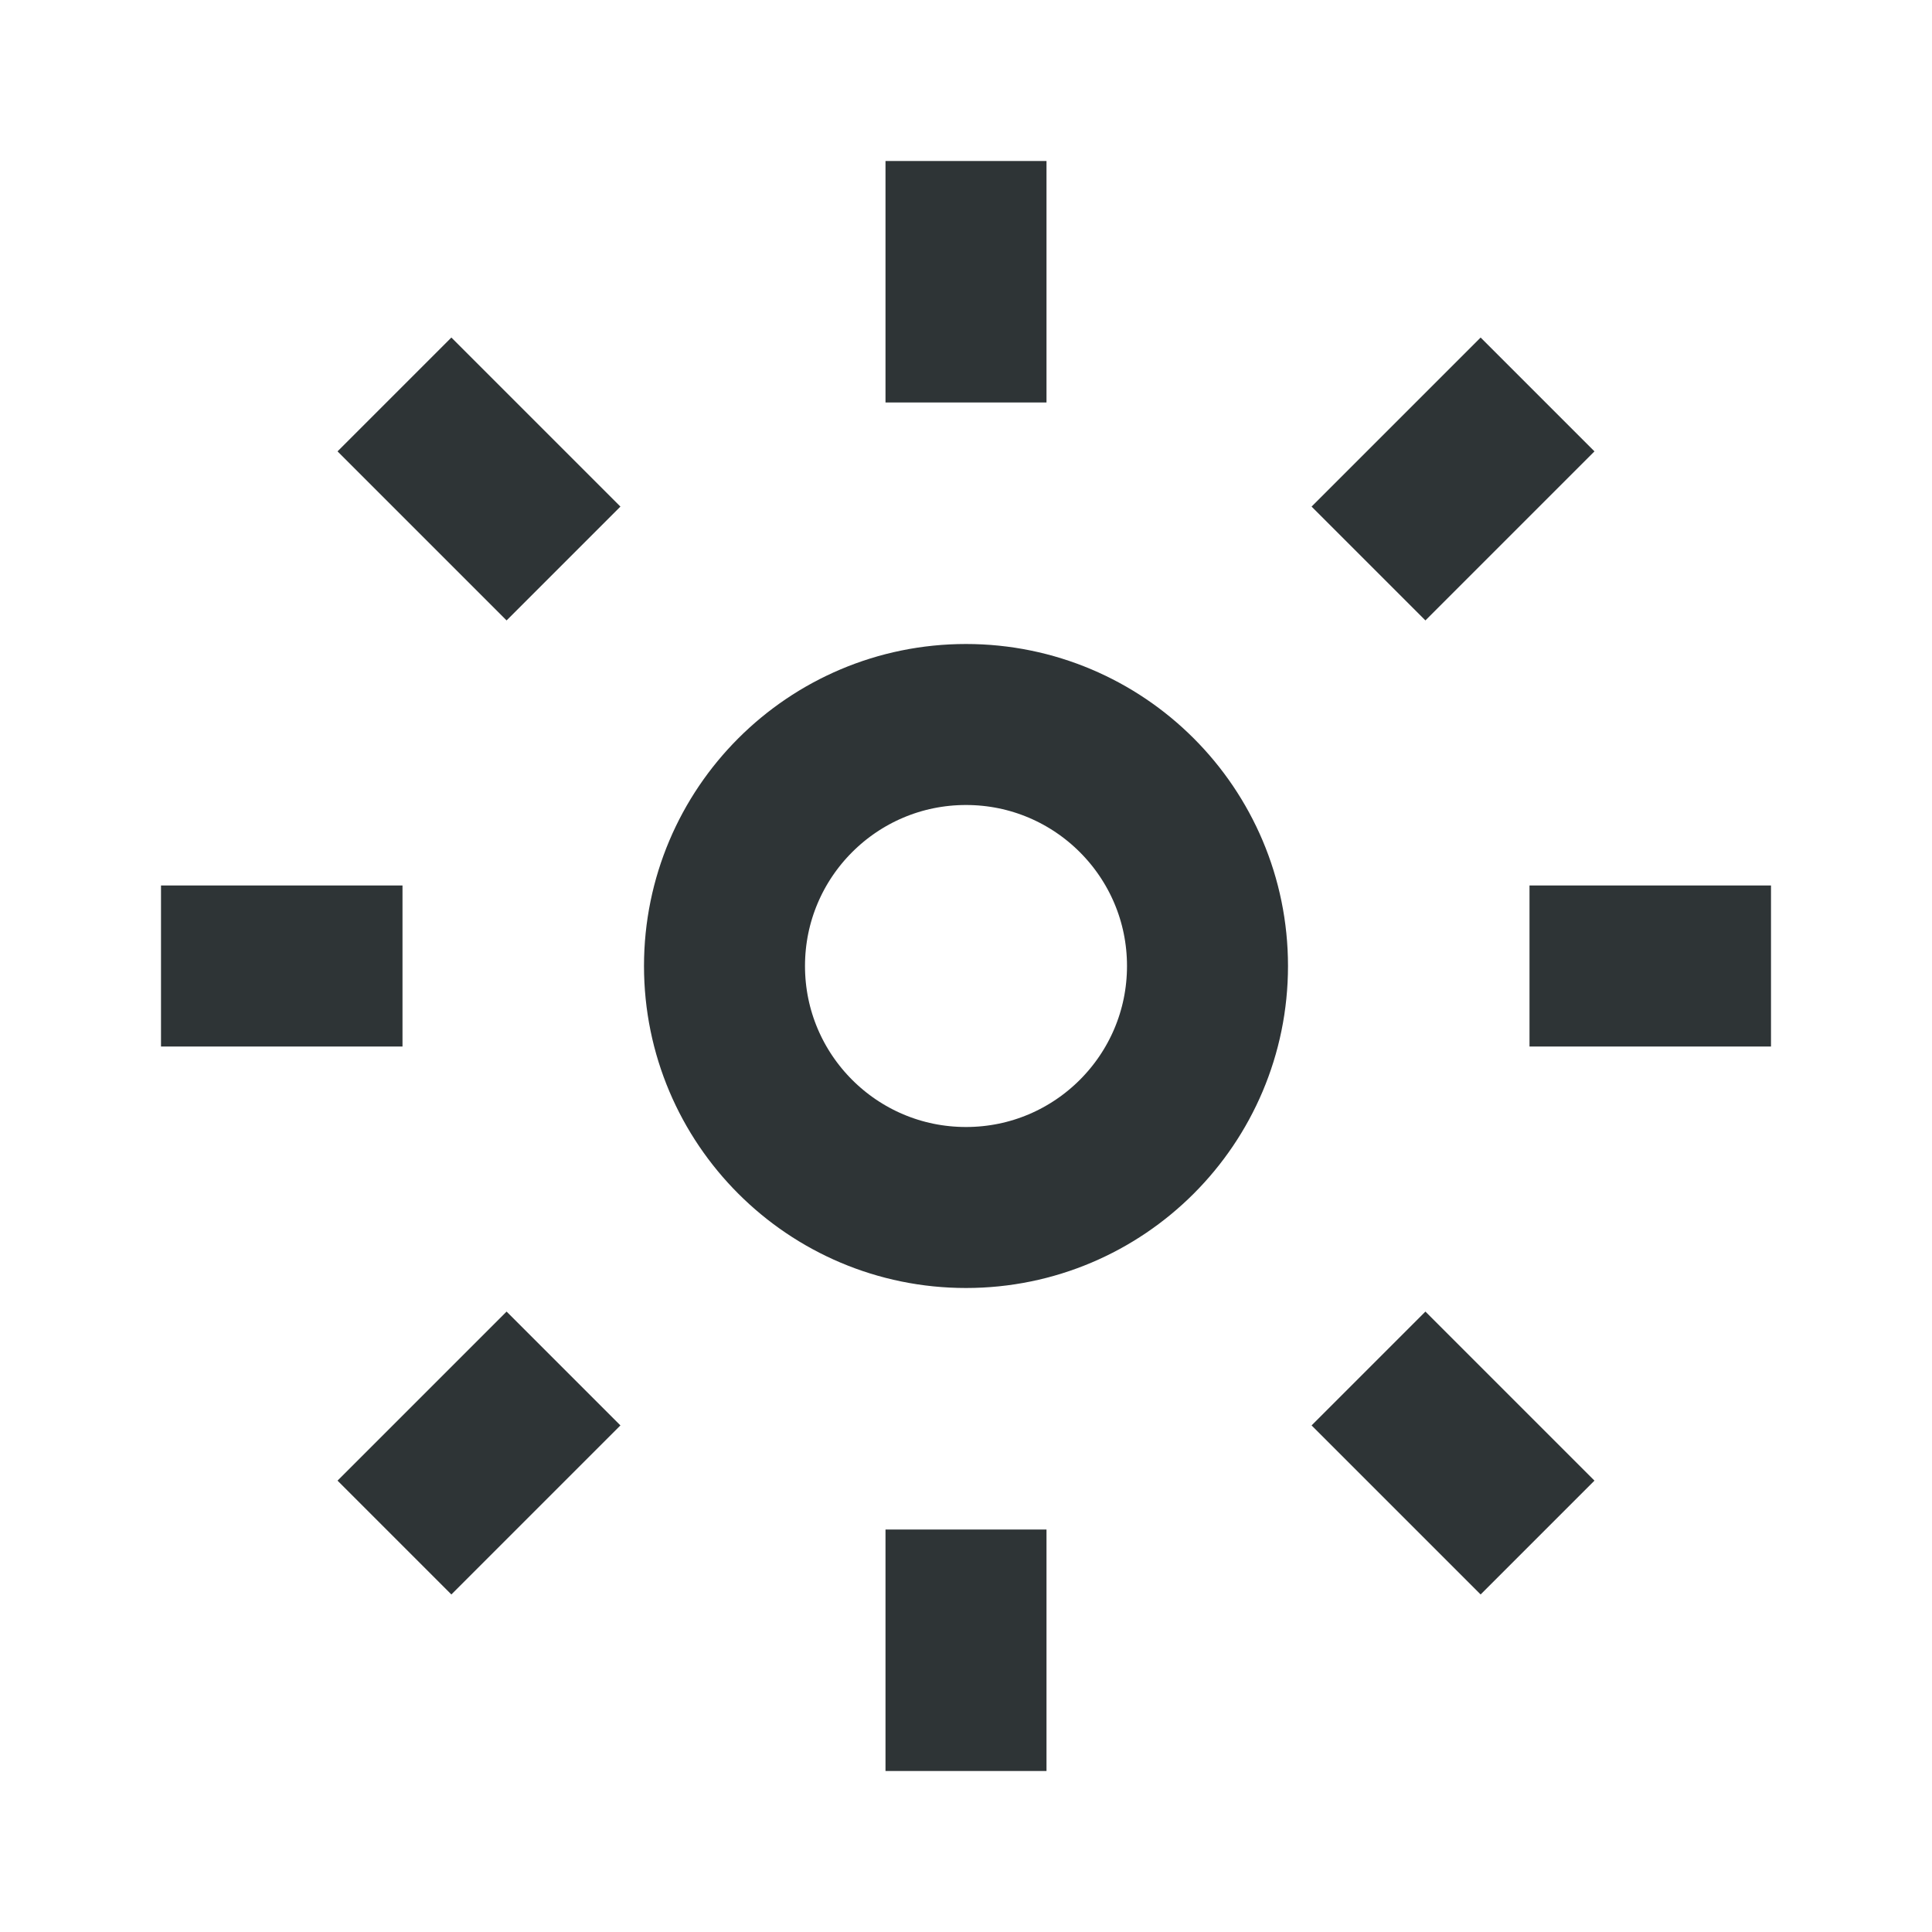
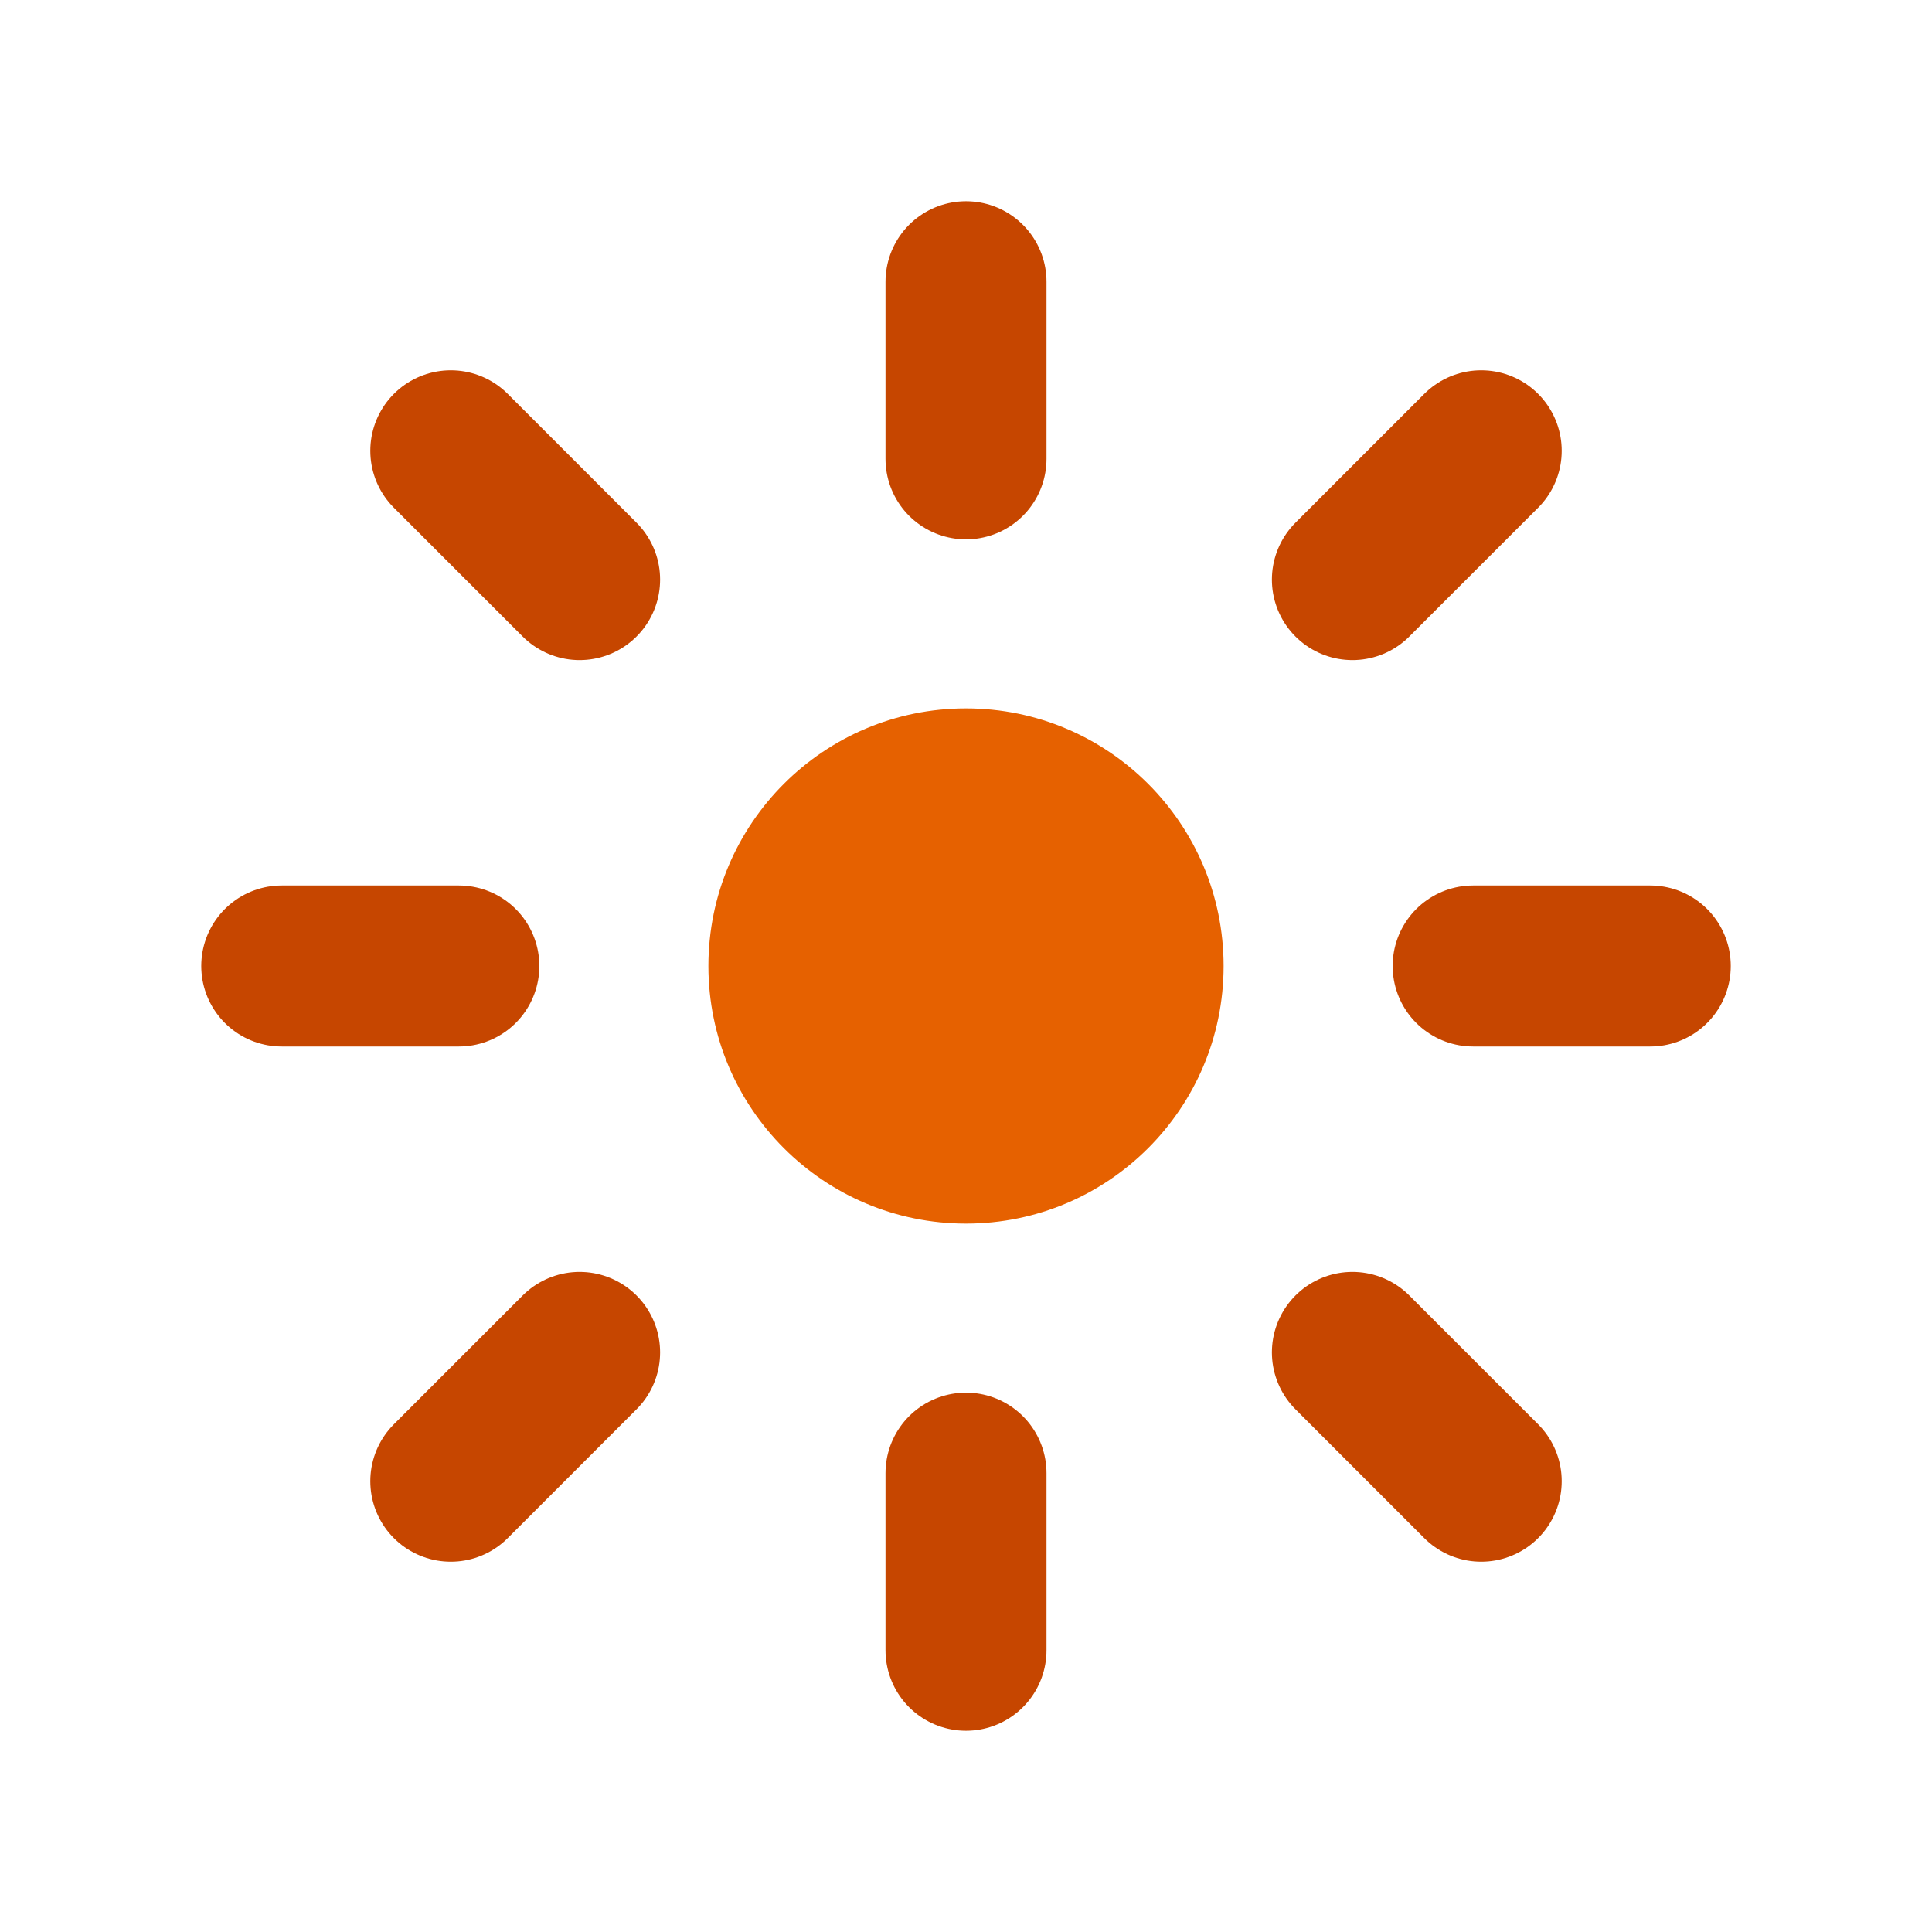
- <svg xmlns="http://www.w3.org/2000/svg" width="24" height="24" viewBox="0 0 24 24" fill="none" stroke="#2e3436" stroke-width="2">
-   <circle cx="12" cy="12" r="3" />
-   <path d="M12 2v3M12 19v3M2 12h3M19 12h3M4.9 4.9l2.1 2.1M17 17l2.1 2.1M4.9 19.1L7 17M17 7l2.1-2.1" />
+ <svg xmlns="http://www.w3.org/2000/svg" width="48" height="48" viewBox="0 0 24 24">
+   <circle cx="12" cy="12" r="3.2" fill="#e66100" />
+   <path d="M12 3.5v2.2M12 18.3v2.2M3.5 12h2.2M18.3 12h2.2M5.6 5.6l1.6 1.6M16.8 16.8l1.6 1.6M5.6 18.4l1.6-1.6M16.8 7.2l1.6-1.6" stroke="#c64600" stroke-width="2" stroke-linecap="round" />
</svg>
